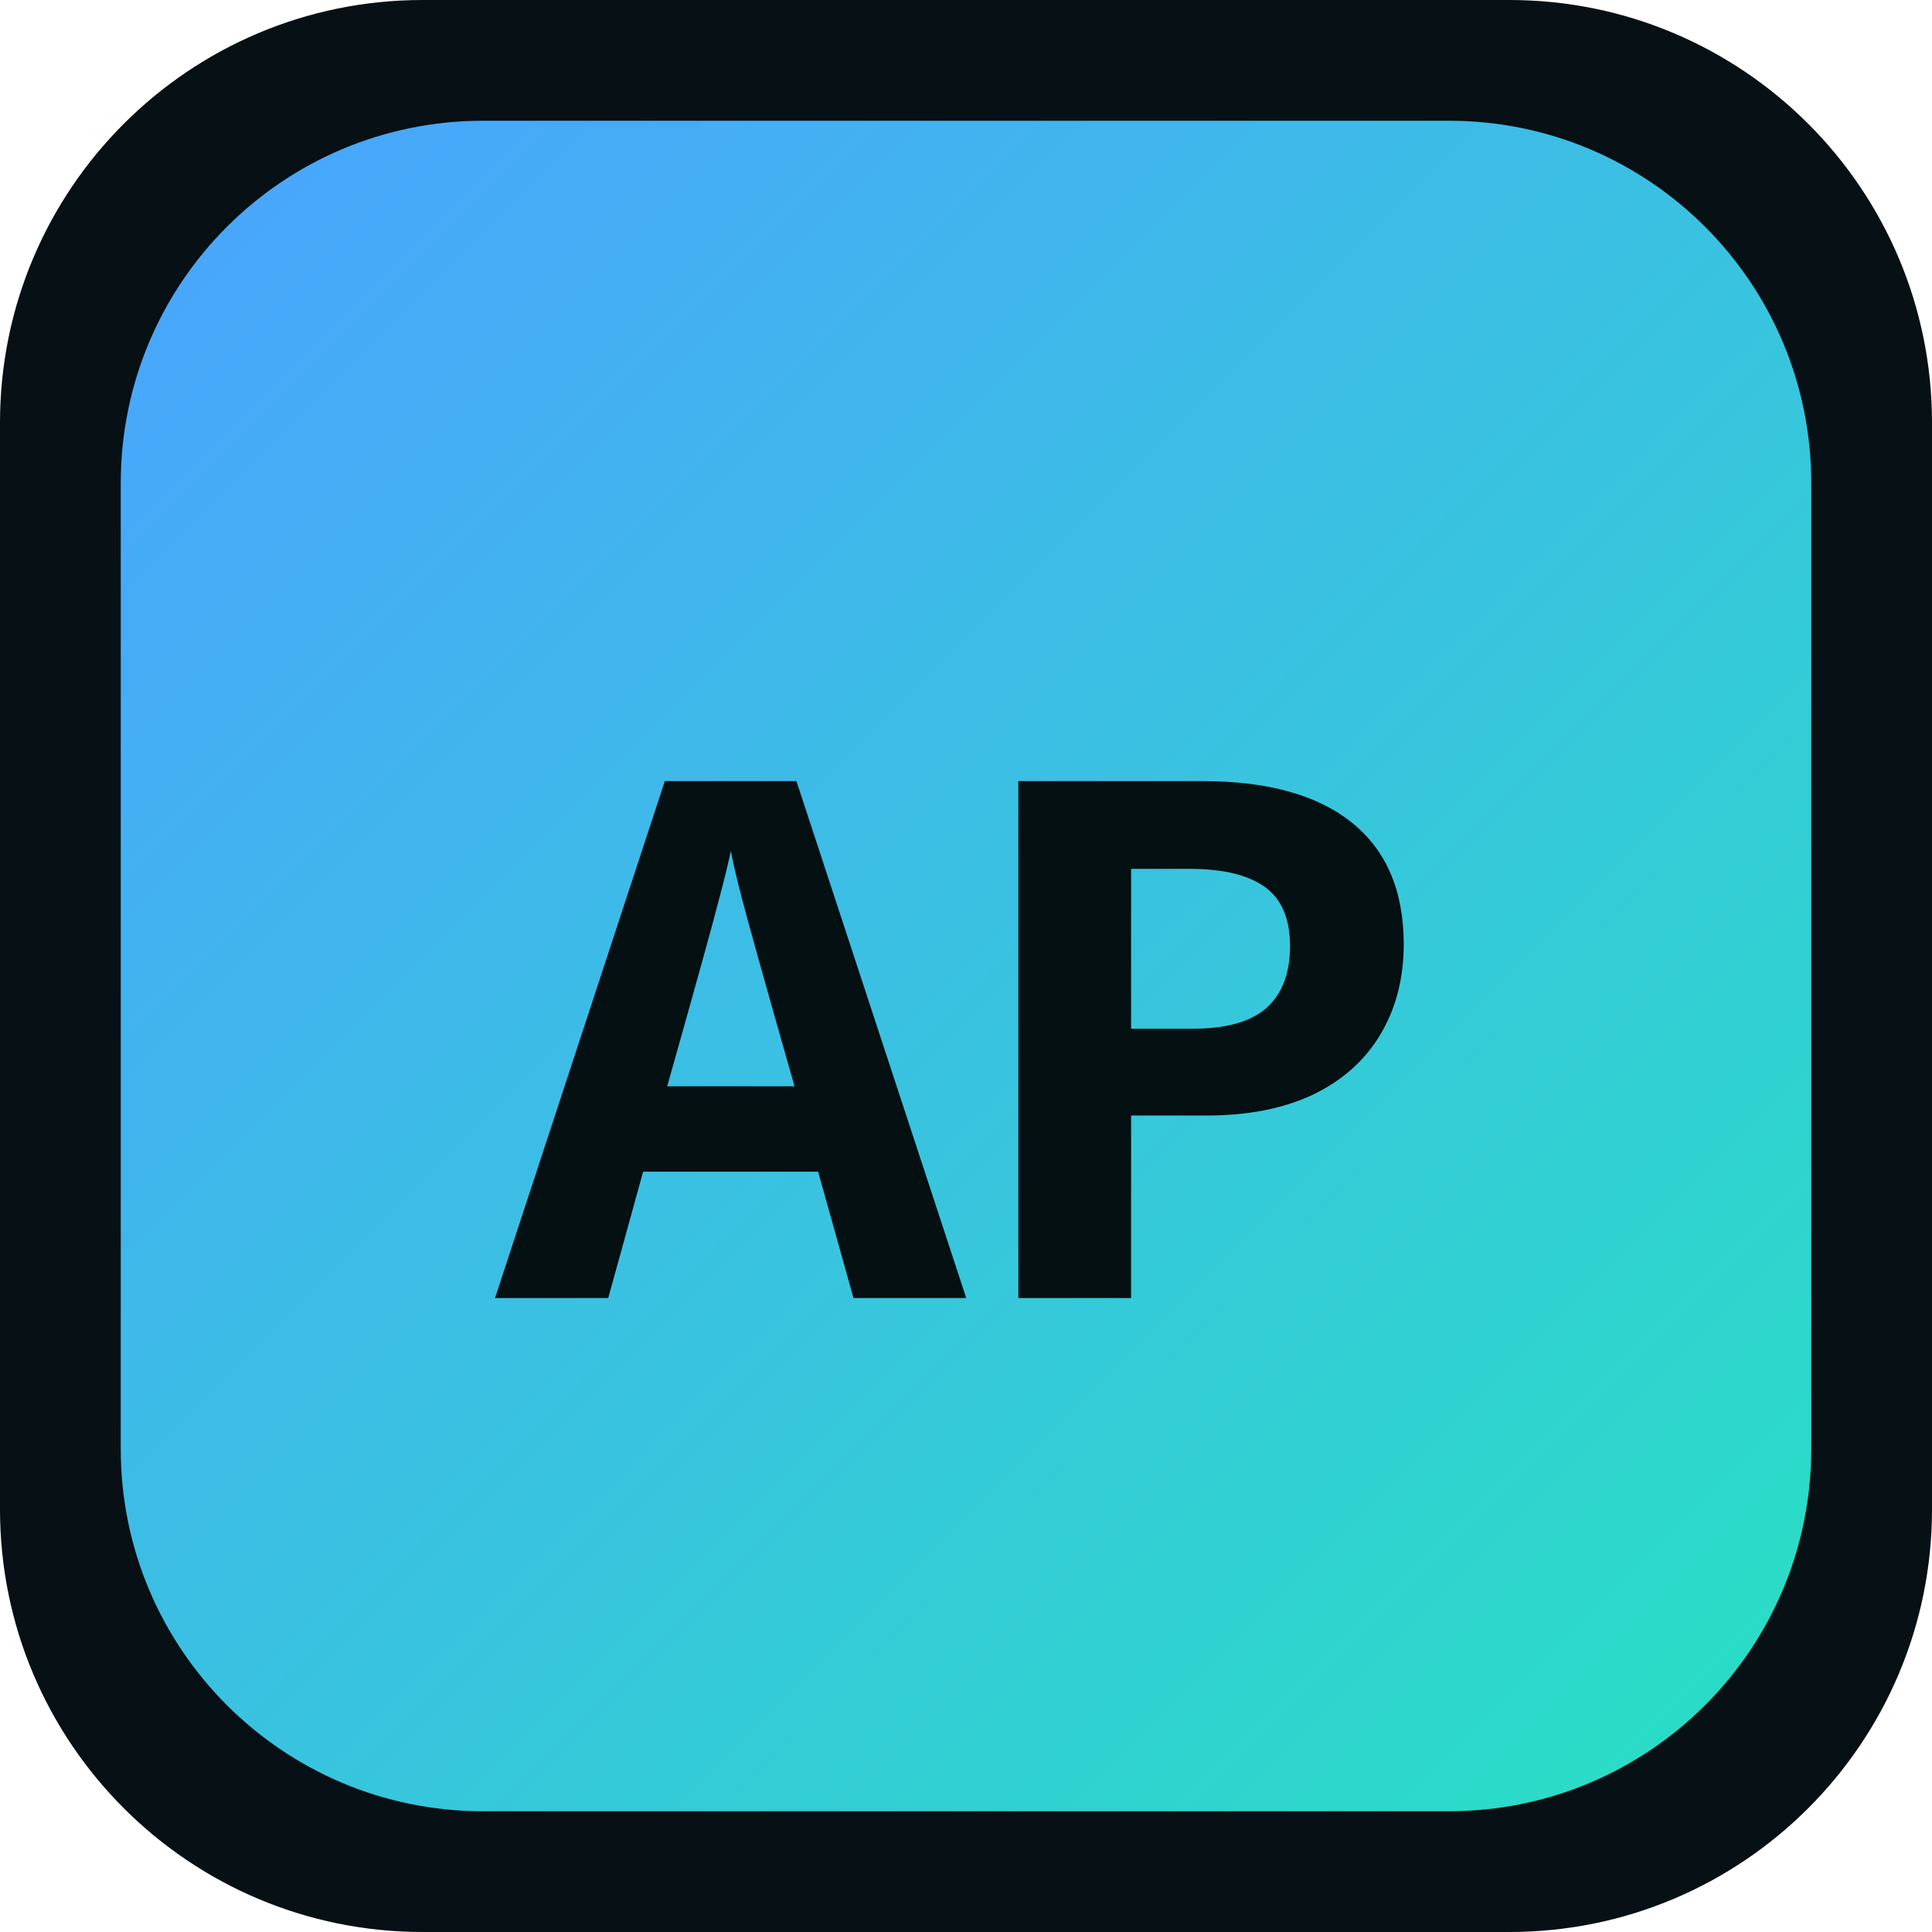
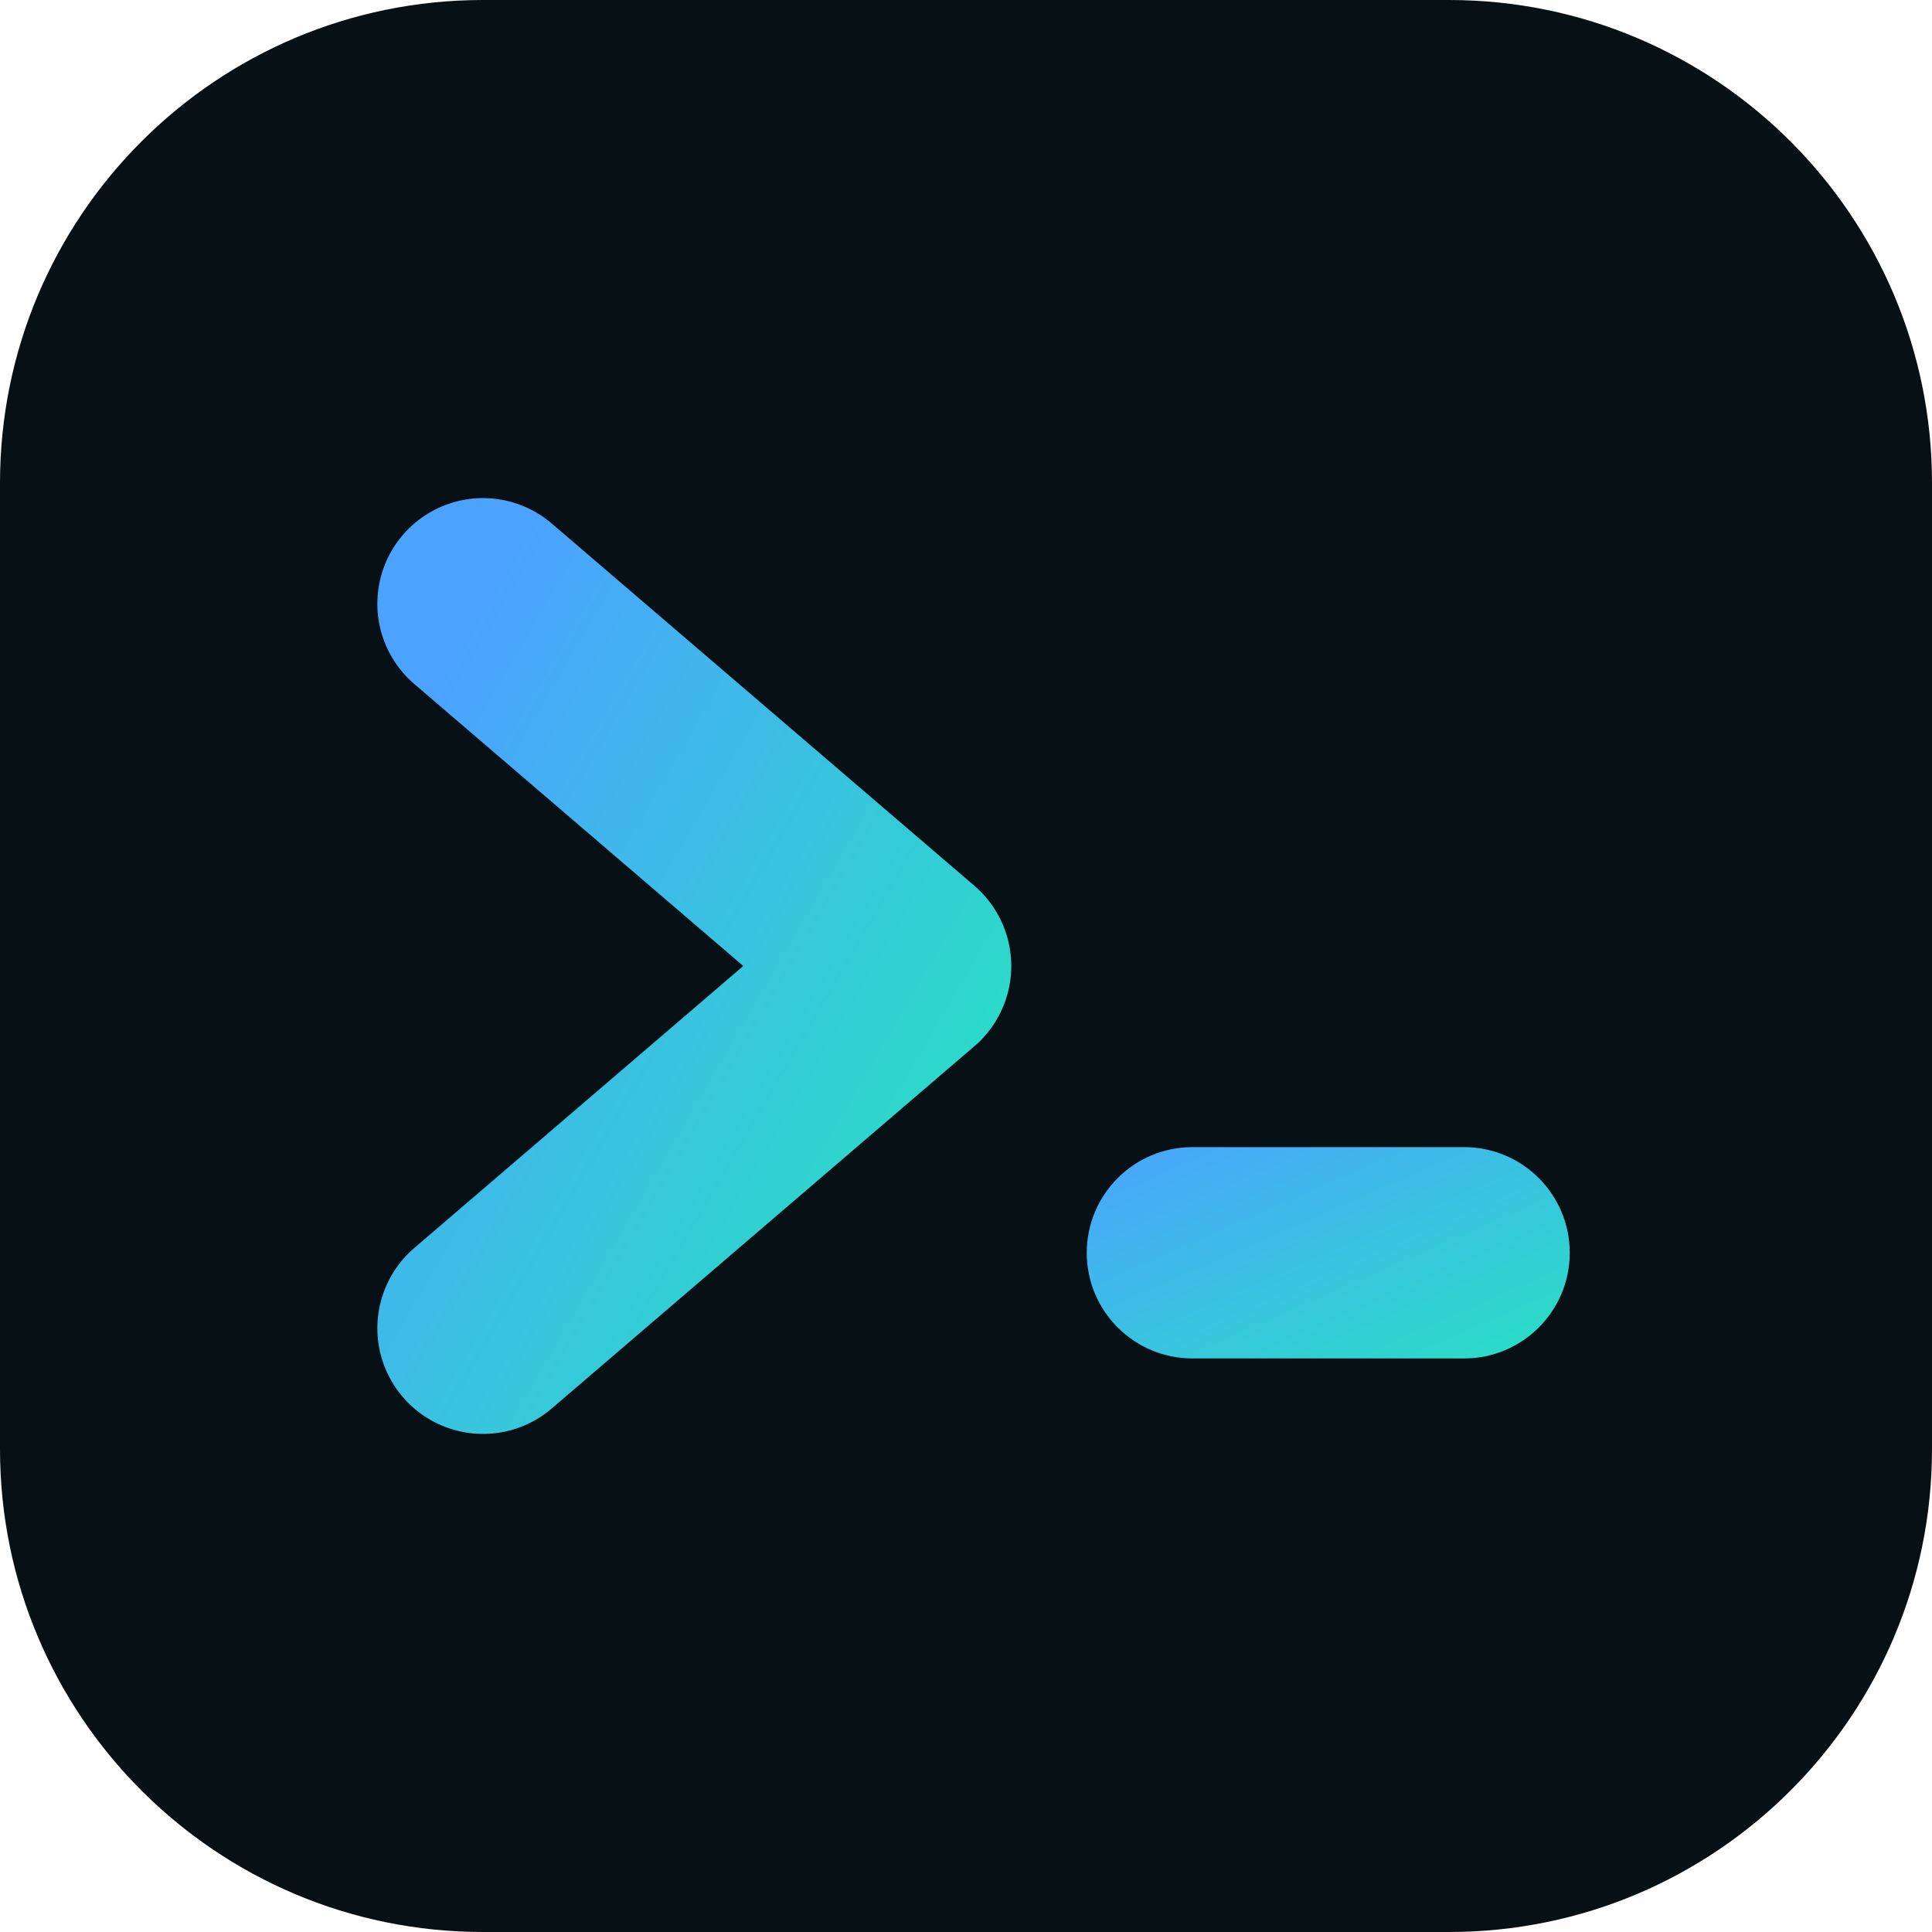
<svg xmlns="http://www.w3.org/2000/svg" viewBox="0 0 64 64" width="64" height="64">
  <defs>
    <linearGradient id="g" x1="0" y1="0" x2="1" y2="1">
      <stop offset="0" stop-color="#4ba3ff" />
      <stop offset="1" stop-color="#28e0c3" />
    </linearGradient>
  </defs>
-   <rect width="64" height="64" rx="14" fill="#071014" />
-   <rect x="4" y="4" width="56" height="56" rx="12" fill="url(#g)" />
-   <text x="32" y="43" text-anchor="middle" font-family="'JetBrains Mono', 'Courier New', monospace" font-weight="700" font-size="26" fill="#041012">AP</text>
+   <rect width="64" height="64" rx="16" fill="#071014" />
+   <path d="M16 20 L30 32 L16 44" fill="none" stroke="url(#g)" stroke-width="7" stroke-linecap="round" stroke-linejoin="round" />
+   <rect x="36" y="38" width="16" height="7" rx="3.5" fill="url(#g)" />
</svg>
